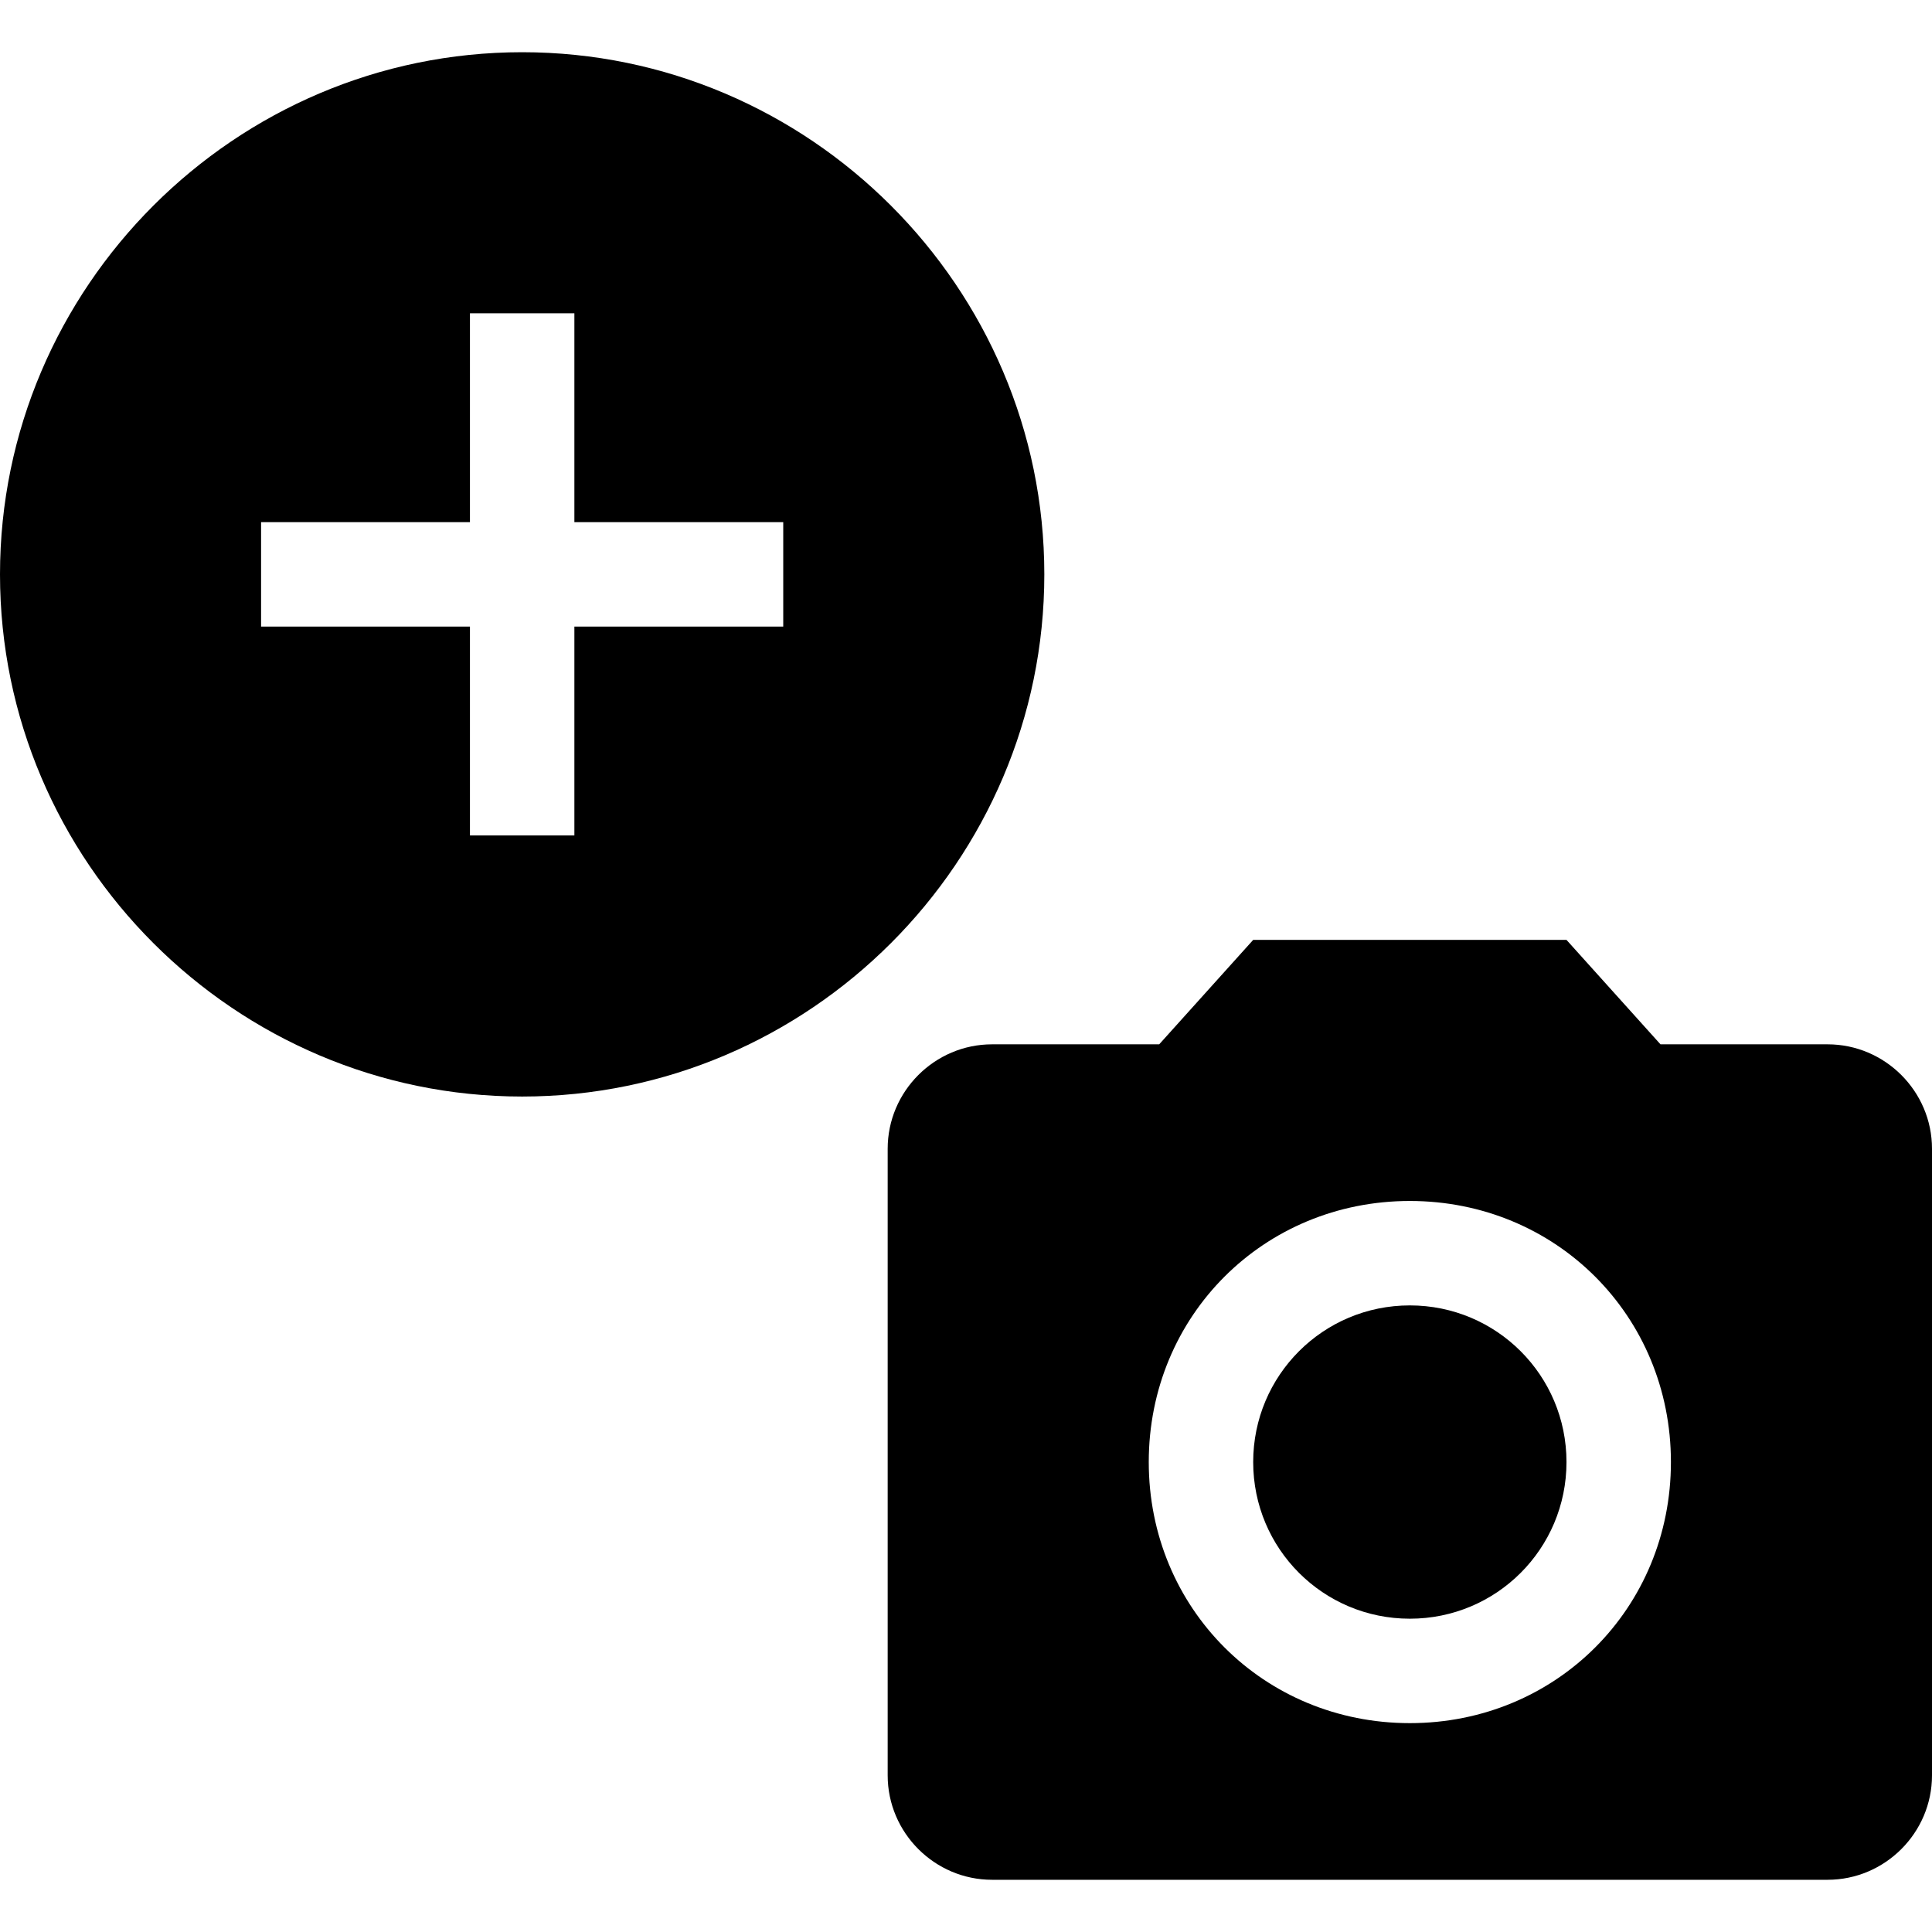
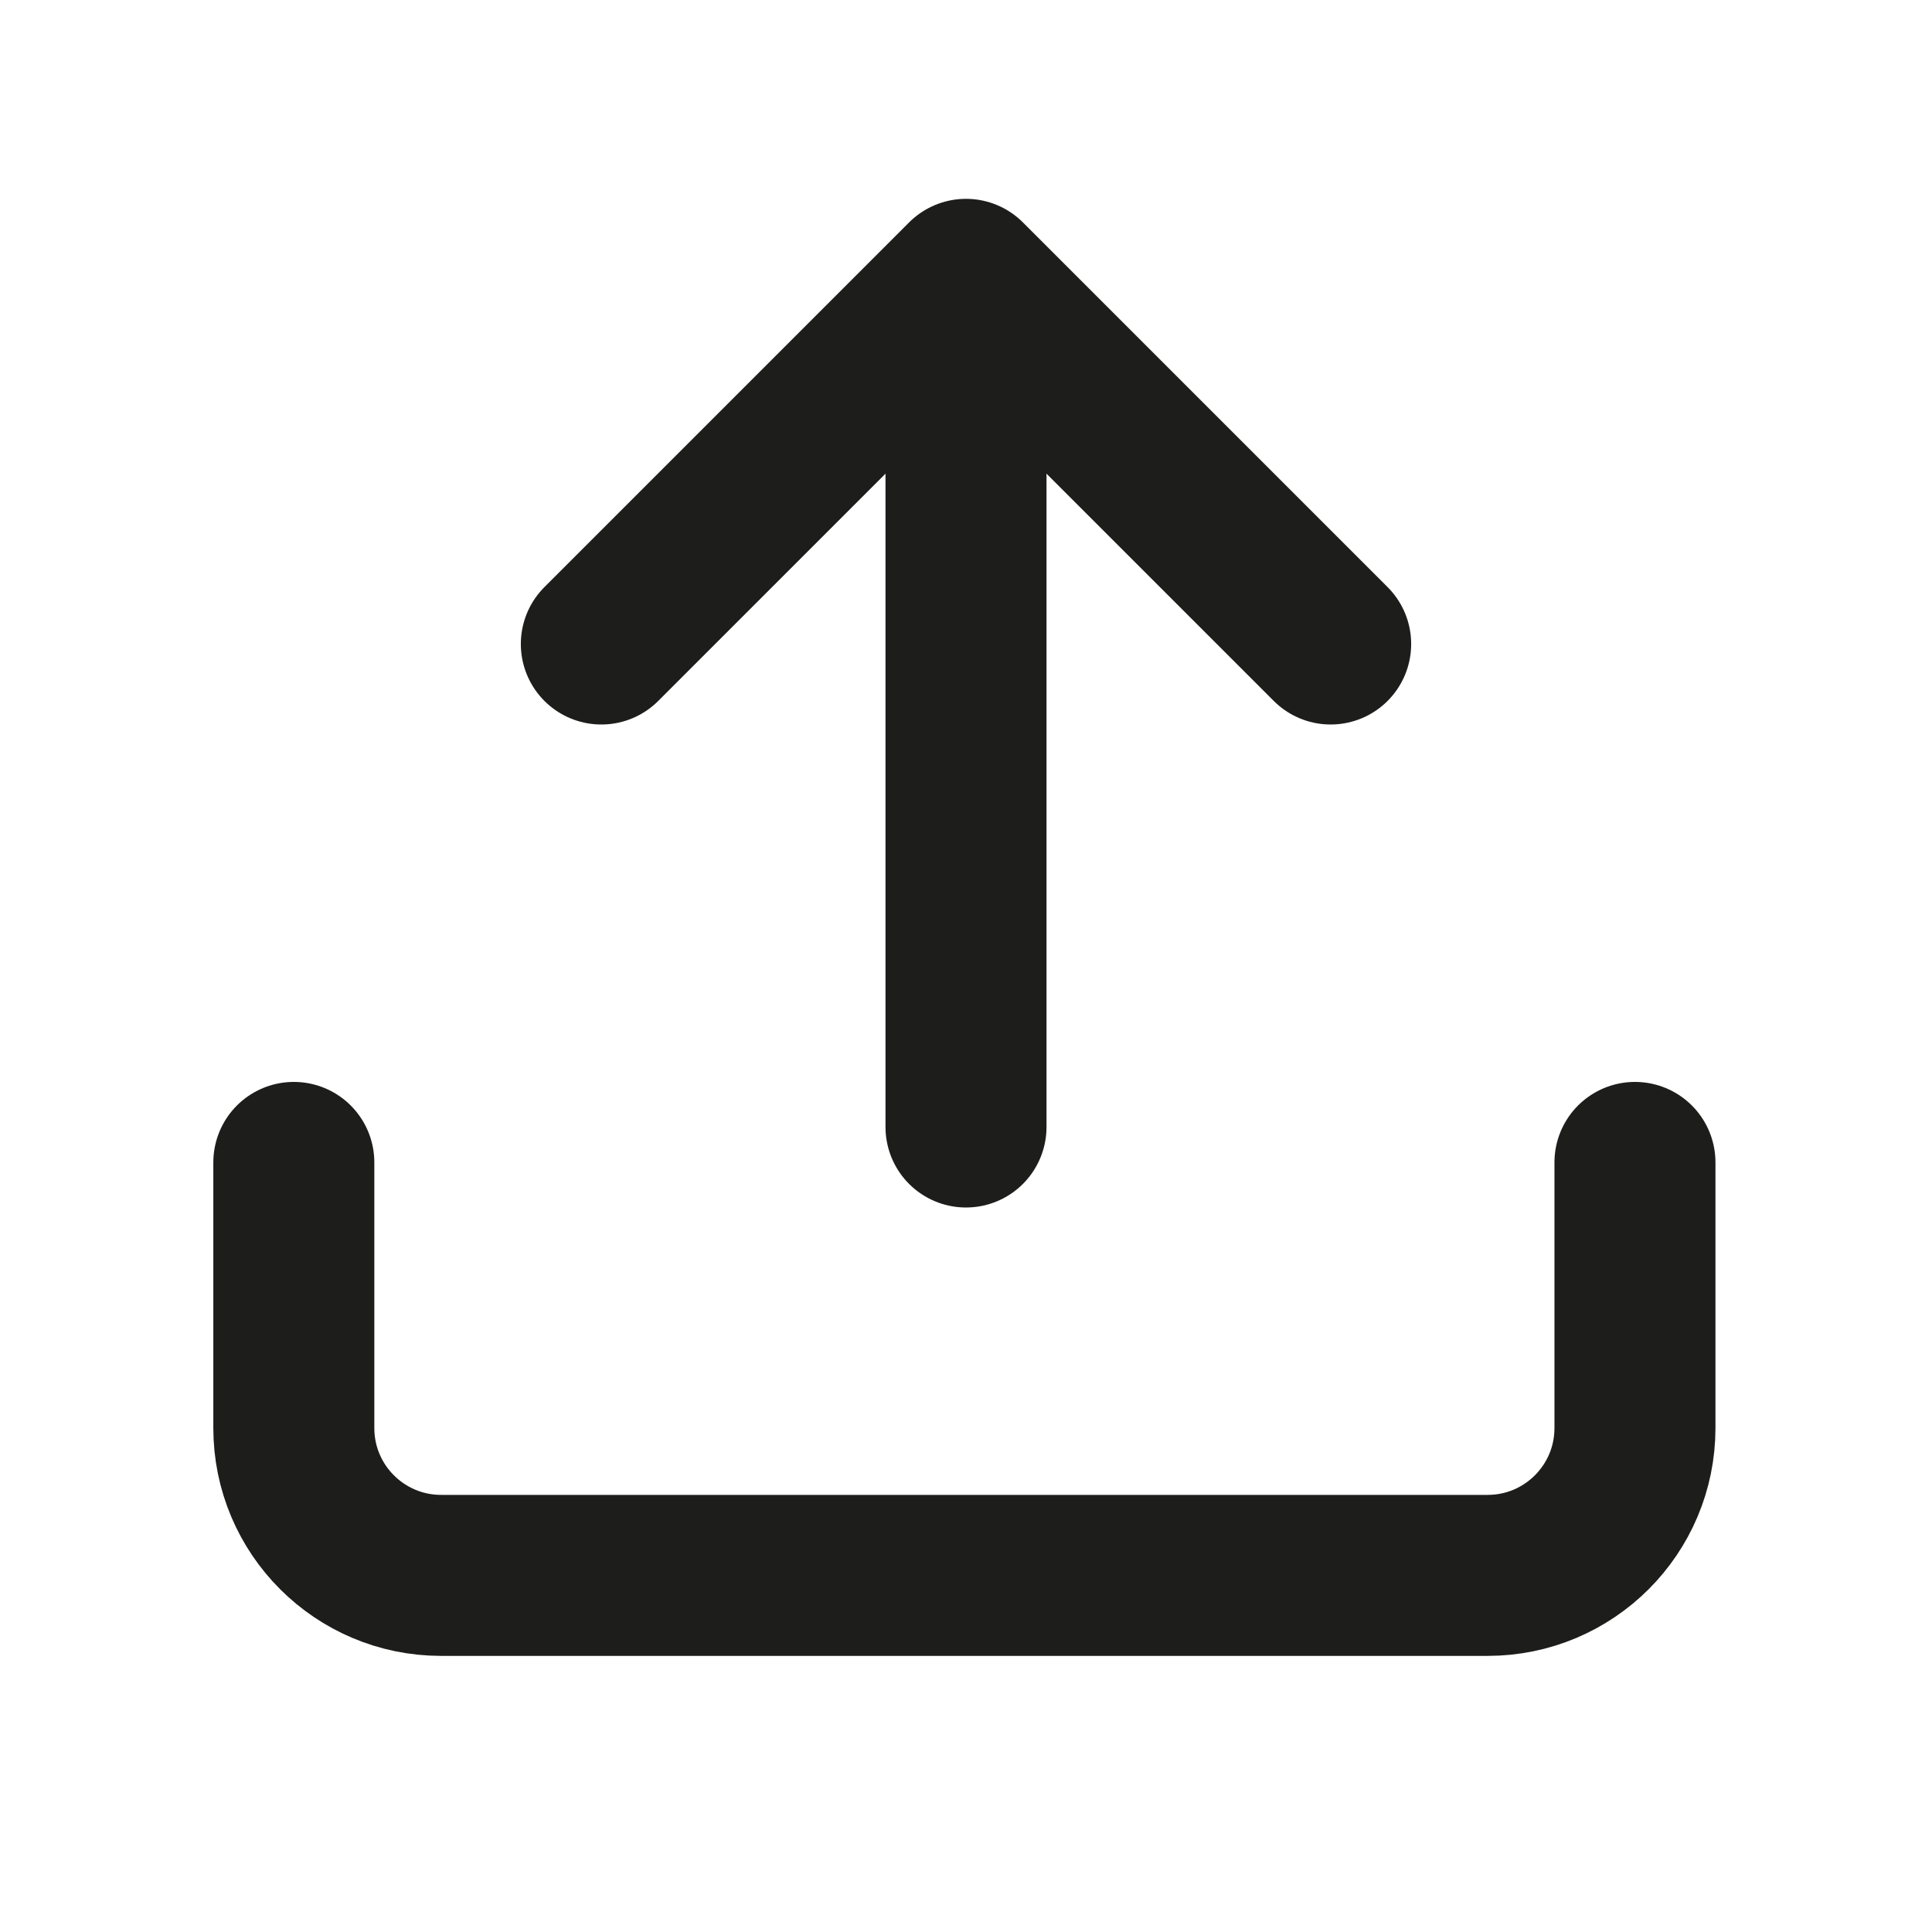
- <svg xmlns="http://www.w3.org/2000/svg" viewBox="0 0 37 35" aria-labelledby="title" width="1em" height="1em" fill="currentColor">
-   <g transform="translate(17, 17)">
-     <path d="M10 13C11.66 13 13 11.66 13 10 13 8.34 11.66 7 10 7 8.34 7 7 8.34 7 10 7 11.66 8.34 13 10 13Z" />
-     <path d="M7 0L5.2 2 2 2C0.9 2 0 2.9 0 4L0 16C0 17.1 0.9 18 2 18L18 18C19.1 18 20 17.1 20 16L20 4C20 2.9 19.1 2 18 2L14.8 2 13 0 7 0 7 0ZM10 15C7.2 15 5 12.8 5 10 5 7.2 7.2 5 10 5 12.8 5 15 7.2 15 10 15 12.8 12.8 15 10 15L10 15Z" />
-   </g>
-   <path d="M10 0C4.5 0 0 4.5 0 10 0 15.5 4.5 20 10 20 15.5 20 20 15.5 20 10 20 4.5 15.5 0 10 0L10 0ZM15 11L11 11 11 15 9 15 9 11 5 11 5 9 9 9 9 5 11 5 11 9 15 9 15 11 15 11Z" />
+ <svg xmlns="http://www.w3.org/2000/svg" data-name="Layer 1" id="Layer_1" viewBox="0 0 24 24">
+   <defs>
+     <style>.cls-1{fill:none;stroke:#1d1d1b;stroke-linecap:round;stroke-linejoin:round;stroke-width:2px;}</style>
+   </defs>
+   <path class="cls-1" d="M20.31,14.44v3.3a1.83,1.83,0,0,1-1.83,1.83h-13a1.83,1.83,0,0,1-1.83-1.83v-3.3" data-name="&lt;Path&gt;" id="_Path_" />
+   <line class="cls-1" data-name="&lt;Path&gt;" id="_Path_2" x1="12" x2="12" y1="14" y2="4" />
+   <polyline class="cls-1" data-name="&lt;Path&gt;" id="_Path_3" points="7.47 8 12 3.47 16.53 8" />
</svg>
